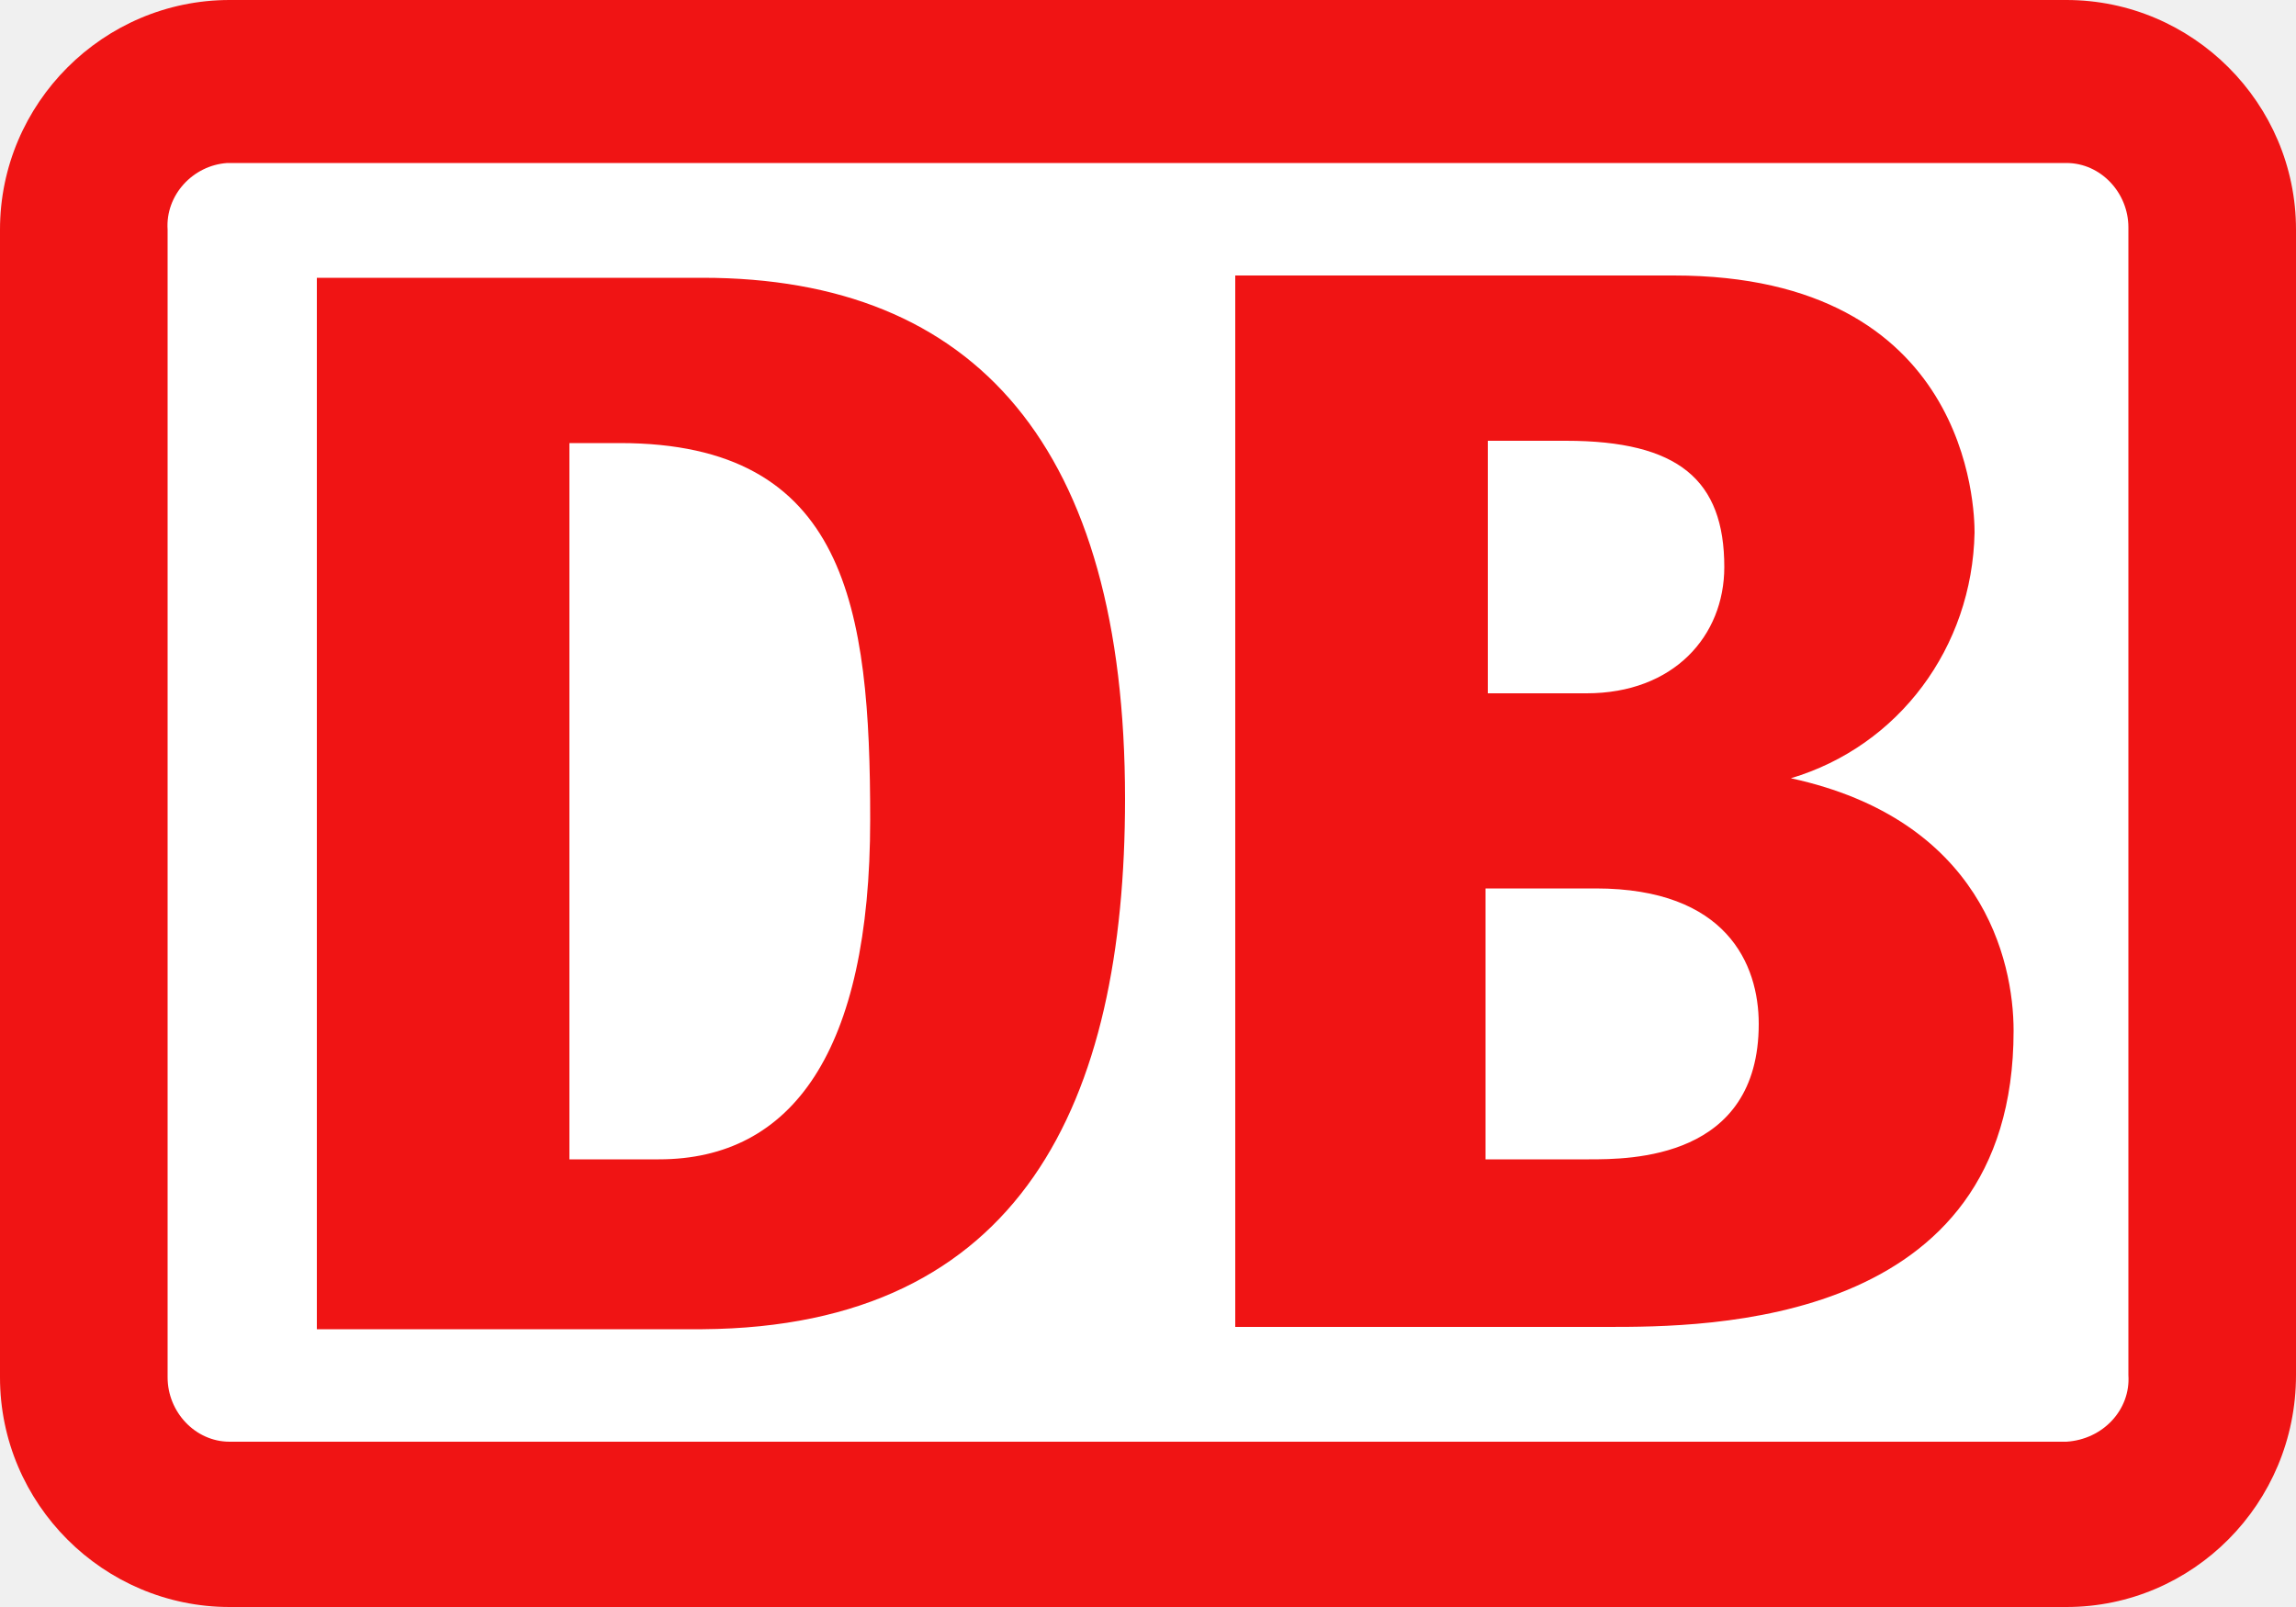
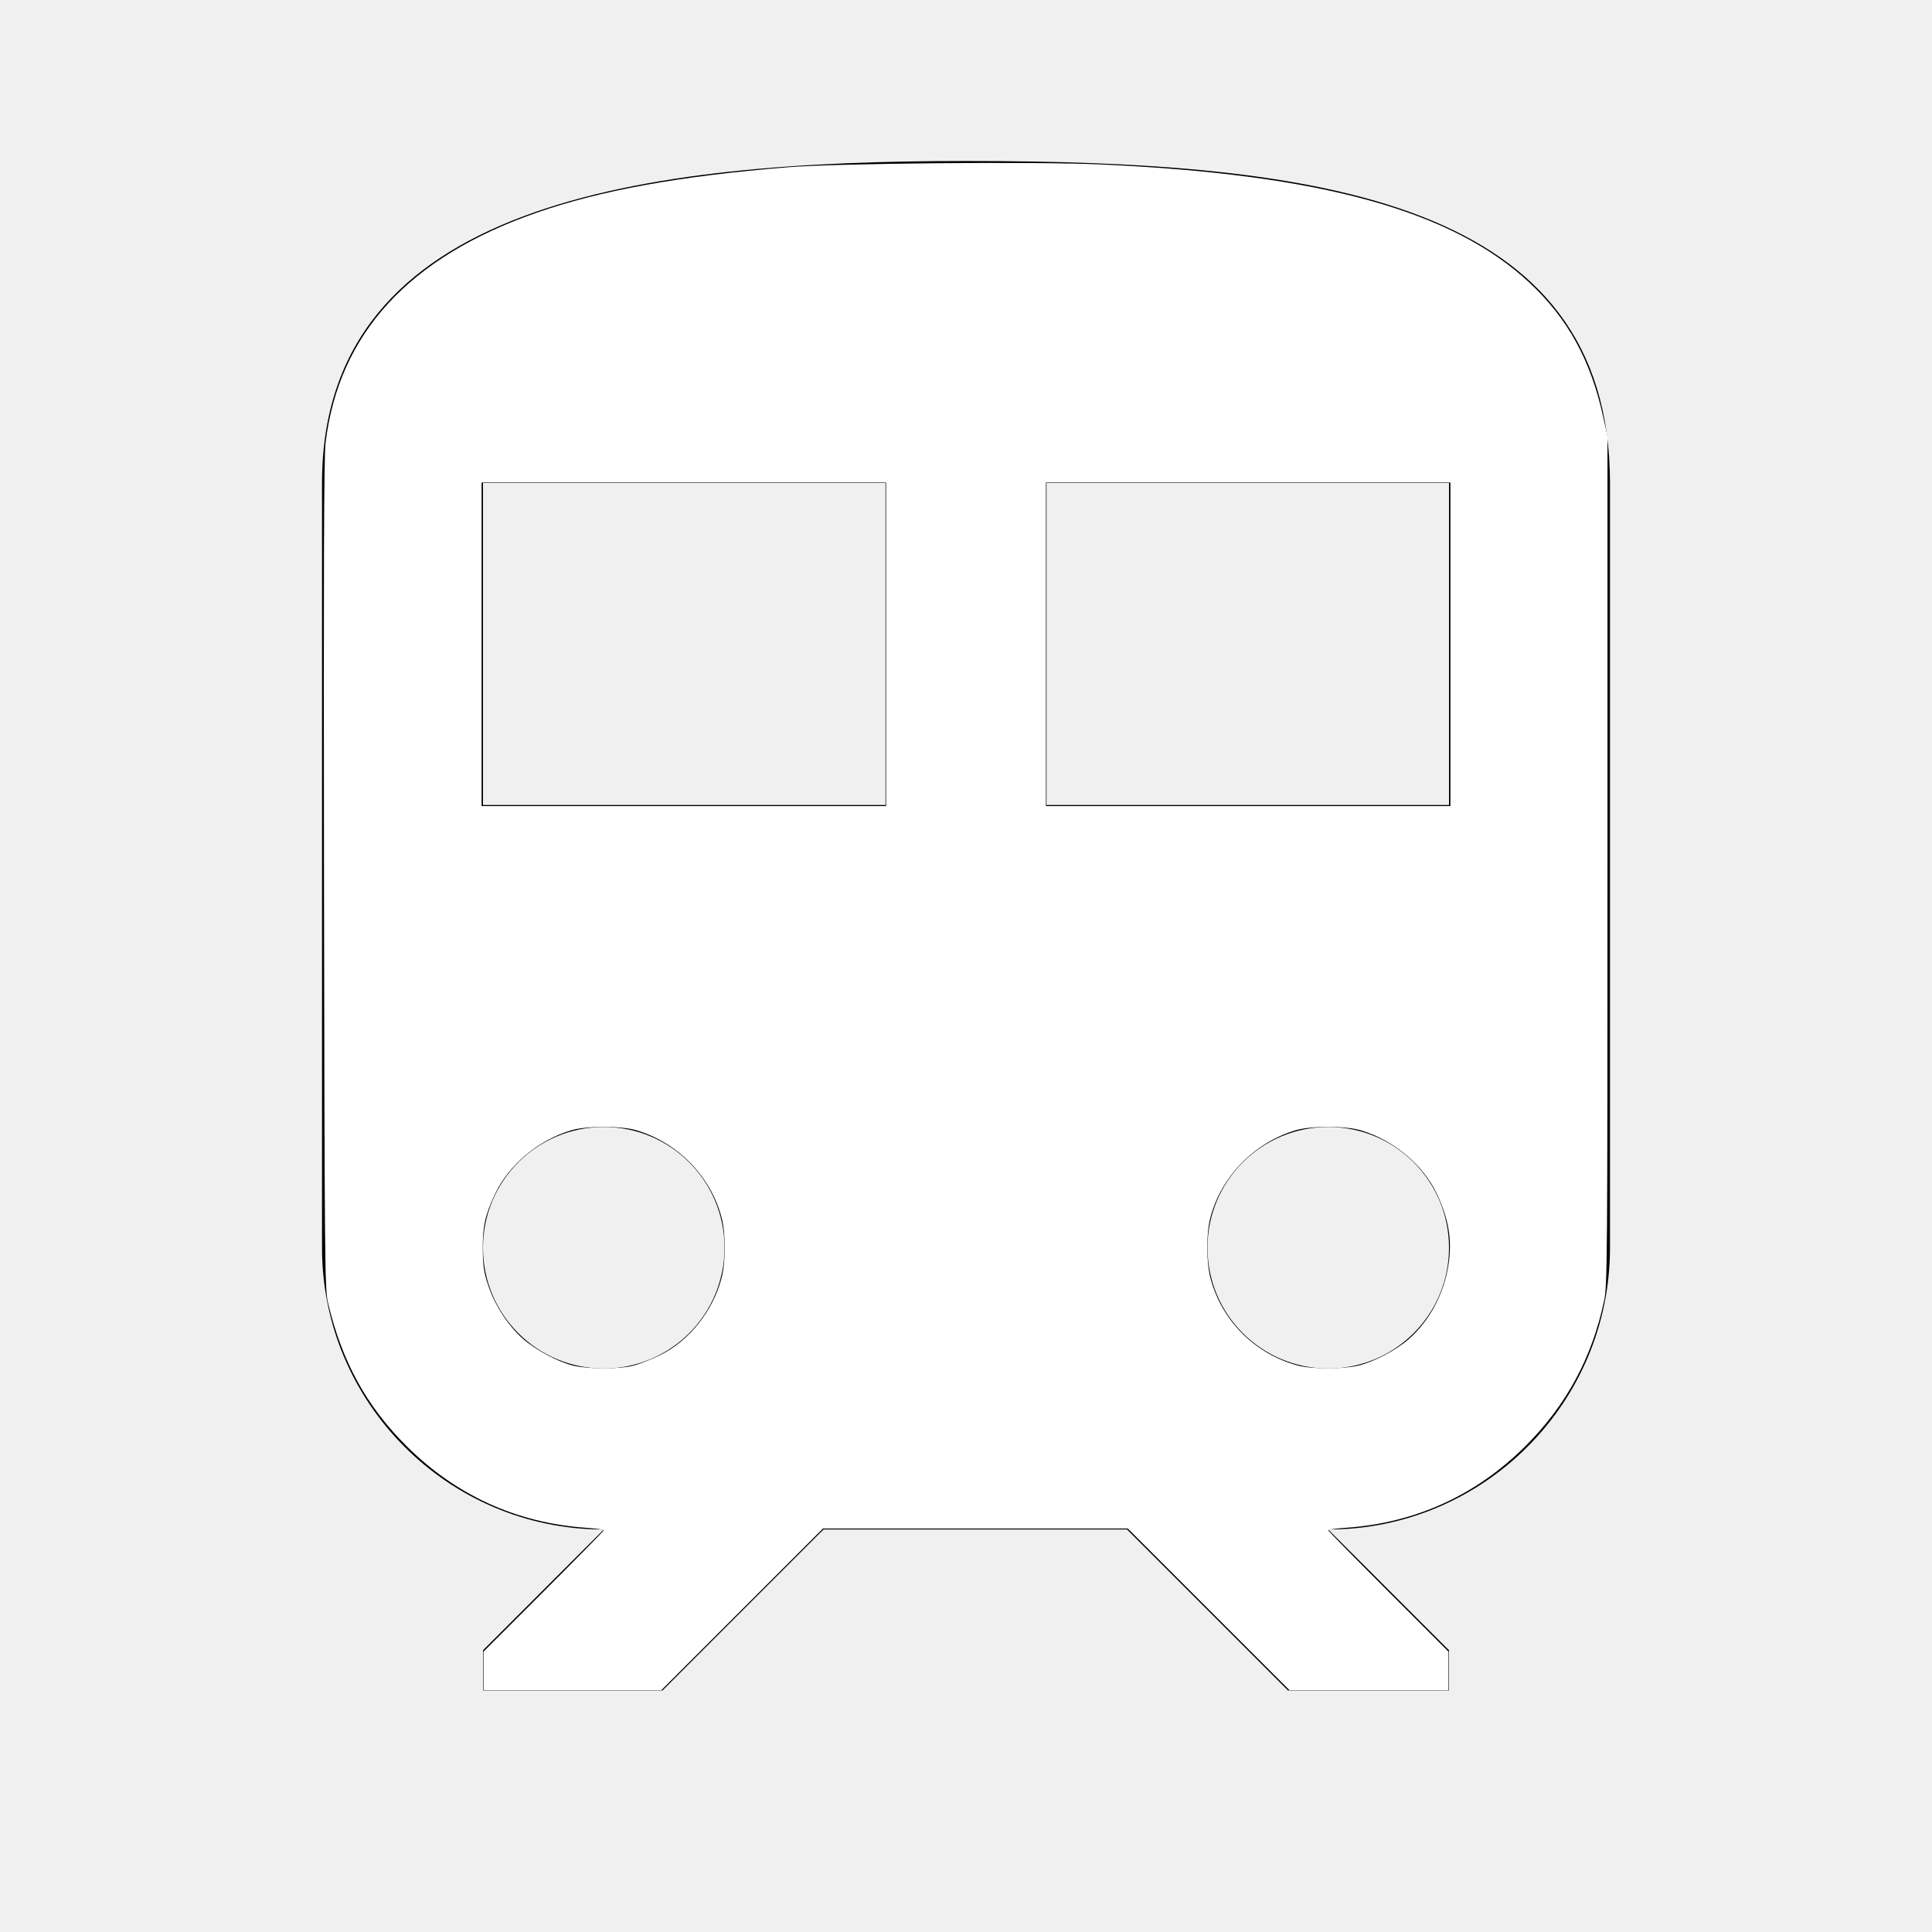
- <svg xmlns="http://www.w3.org/2000/svg" id="Ebene_1" viewBox="0 0 100 70">
-   <style>.st0{fill:#f01414}.st1{fill:#fff}</style>
-   <path class="st0" d="M90 0H10C4.5 0 0 4.5 0 10v50c0 5.5 4.5 10 10 10h80c5.5 0 10-4.5 10-10.1V10c0-5.5-4.5-10-10-10z" />
-   <path class="st1" d="M92.7 59.9c.1 1.5-1.1 2.8-2.7 2.9H10c-1.5 0-2.7-1.3-2.7-2.8V10c-.1-1.5 1.1-2.8 2.6-2.9H90c1.5 0 2.7 1.3 2.7 2.8v50z" />
-   <path class="st0" d="M30.6 57.9H13.8V12.1h16.8c11.9 0 18.4 7.4 18.4 22.7 0 13.2-4.5 23-18.4 23.1zm7.3-22.2c0-9.2-1-16.4-10.9-16.4h-2.2v31.2h3.9c5.8 0 9.2-4.7 9.2-14.8zM78 33.9c4.7-1.4 7.9-5.7 8-10.7 0-1-.2-11.2-13.1-11.2H53.8v45.8H70c4.3 0 17.7 0 17.7-12.9 0-3.1-1.4-9.2-9.7-11zM64.7 19.2h3.5c4.9 0 6.9 1.7 6.9 5.5 0 3-2.2 5.5-6 5.5h-4.3v-11zm4.5 31.3h-4.5V38.7h4.8c5.7 0 7.1 3.3 7.1 5.9 0 5.9-5.6 5.9-7.4 5.9z" />
+ <svg xmlns="http://www.w3.org/2000/svg" class="svg-icon" style="width: 1em; height: 1em;vertical-align: middle;fill: currentColor;overflow: hidden;" viewBox="0 0 1024 1024" version="1.1" id="svg4">
+   <defs id="defs8" />
+   <path d="M512 85.333C341.333 85.333 170.667 106.667 170.667 256v405.333c0 82.347 66.987 149.333 149.333 149.333l-64 64v21.333h95.147l85.333-85.333H597.333l85.333 85.333h85.333v-21.333l-64-64c82.347 0 149.333-66.987 149.333-149.333V256c0-149.333-152.747-170.667-341.333-170.667z m-192 640c-35.413 0-64-28.587-64-64s28.587-64 64-64 64 28.587 64 64-28.587 64-64 64z m149.333-298.667H256v-170.667h213.333v170.667z m85.333 0v-170.667h213.333v170.667H554.667z m149.333 298.667c-35.413 0-64-28.587-64-64s28.587-64 64-64 64 28.587 64 64-28.587 64-64 64z" id="path2" />
+   <path style="fill:#ffffff;stroke-width:3.768;stroke-linecap:square;stroke-linejoin:bevel" d="m 256.249,885.649 v -10.226 l 31.907,-31.895 c 17.549,-17.542 31.907,-32.168 31.907,-32.501 0,-0.334 -4.311,-0.909 -9.58,-1.28 -36.799,-2.587 -68.996,-17.289 -95.156,-43.449 -21.237,-21.238 -34.062,-44.678 -41.487,-75.821 -1.679,-7.042 -1.802,-20.272 -2.116,-226.835 -0.245,-161.372 -0.029,-221.861 0.817,-228.83 7.033,-57.934 44.06,-98.395 111.626,-121.981 34.23,-11.949 76.11,-19.532 133.609,-24.192 26.193,-2.123 130.467,-3.058 165.515,-1.485 116.926,5.25 186.674,24.522 227.586,62.885 20.13,18.876 32.238,40.963 38.818,70.814 l 2.308,10.469 v 224.841 c 0,213.3 -0.093,225.276 -1.807,233.316 -6.44,30.203 -20.005,55.298 -41.524,76.818 -26.159,26.161 -58.357,40.863 -95.156,43.449 -5.269,0.37 -9.58,0.946 -9.58,1.28 0,0.334 14.358,14.959 31.907,32.501 l 31.907,31.895 v 10.226 10.226 H 725.62 683.489 l -42.866,-42.874 -42.866,-42.874 h -80.772 -80.772 l -42.866,42.874 -42.866,42.874 h -47.116 -47.116 z m 79.308,-161.78 c 3.268,-0.828 9.673,-3.332 14.232,-5.564 15.387,-7.533 28.042,-23.354 32.627,-40.79 2.237,-8.506 2.29,-23.435 0.113,-31.907 -5.627,-21.899 -23.043,-39.884 -45.018,-46.488 -8.267,-2.485 -26.63,-2.485 -34.898,0 -17.267,5.189 -32.875,18.225 -40.141,33.526 -5.385,11.34 -6.728,17.433 -6.592,29.912 0.094,8.645 0.607,11.942 2.941,18.921 3.431,10.258 10.446,21.07 18.093,27.886 6.715,5.985 18.81,12.486 26.852,14.433 7.893,1.911 24.383,1.948 31.79,0.071 z m 384.22,-0.025 c 8.208,-1.935 20.134,-8.163 26.798,-13.996 11.151,-9.759 18.852,-24.223 21.185,-39.791 1.946,-12.982 0.108,-23.996 -6.245,-37.411 -7.24,-15.291 -22.852,-28.333 -40.13,-33.526 -8.267,-2.485 -26.63,-2.485 -34.898,0 -21.843,6.564 -39.462,24.756 -45.024,46.488 -2.163,8.448 -2.114,23.421 0.103,31.82 5.981,22.659 23.61,40.264 46.417,46.351 7.212,1.925 23.758,1.958 31.793,0.065 z M 469.624,341.5 V 255.751 H 362.438 255.252 v 85.749 85.749 h 107.186 107.186 z m 299.124,0 V 255.751 H 661.562 554.376 v 85.749 85.749 h 107.186 107.186 z" id="path414" />
</svg>
